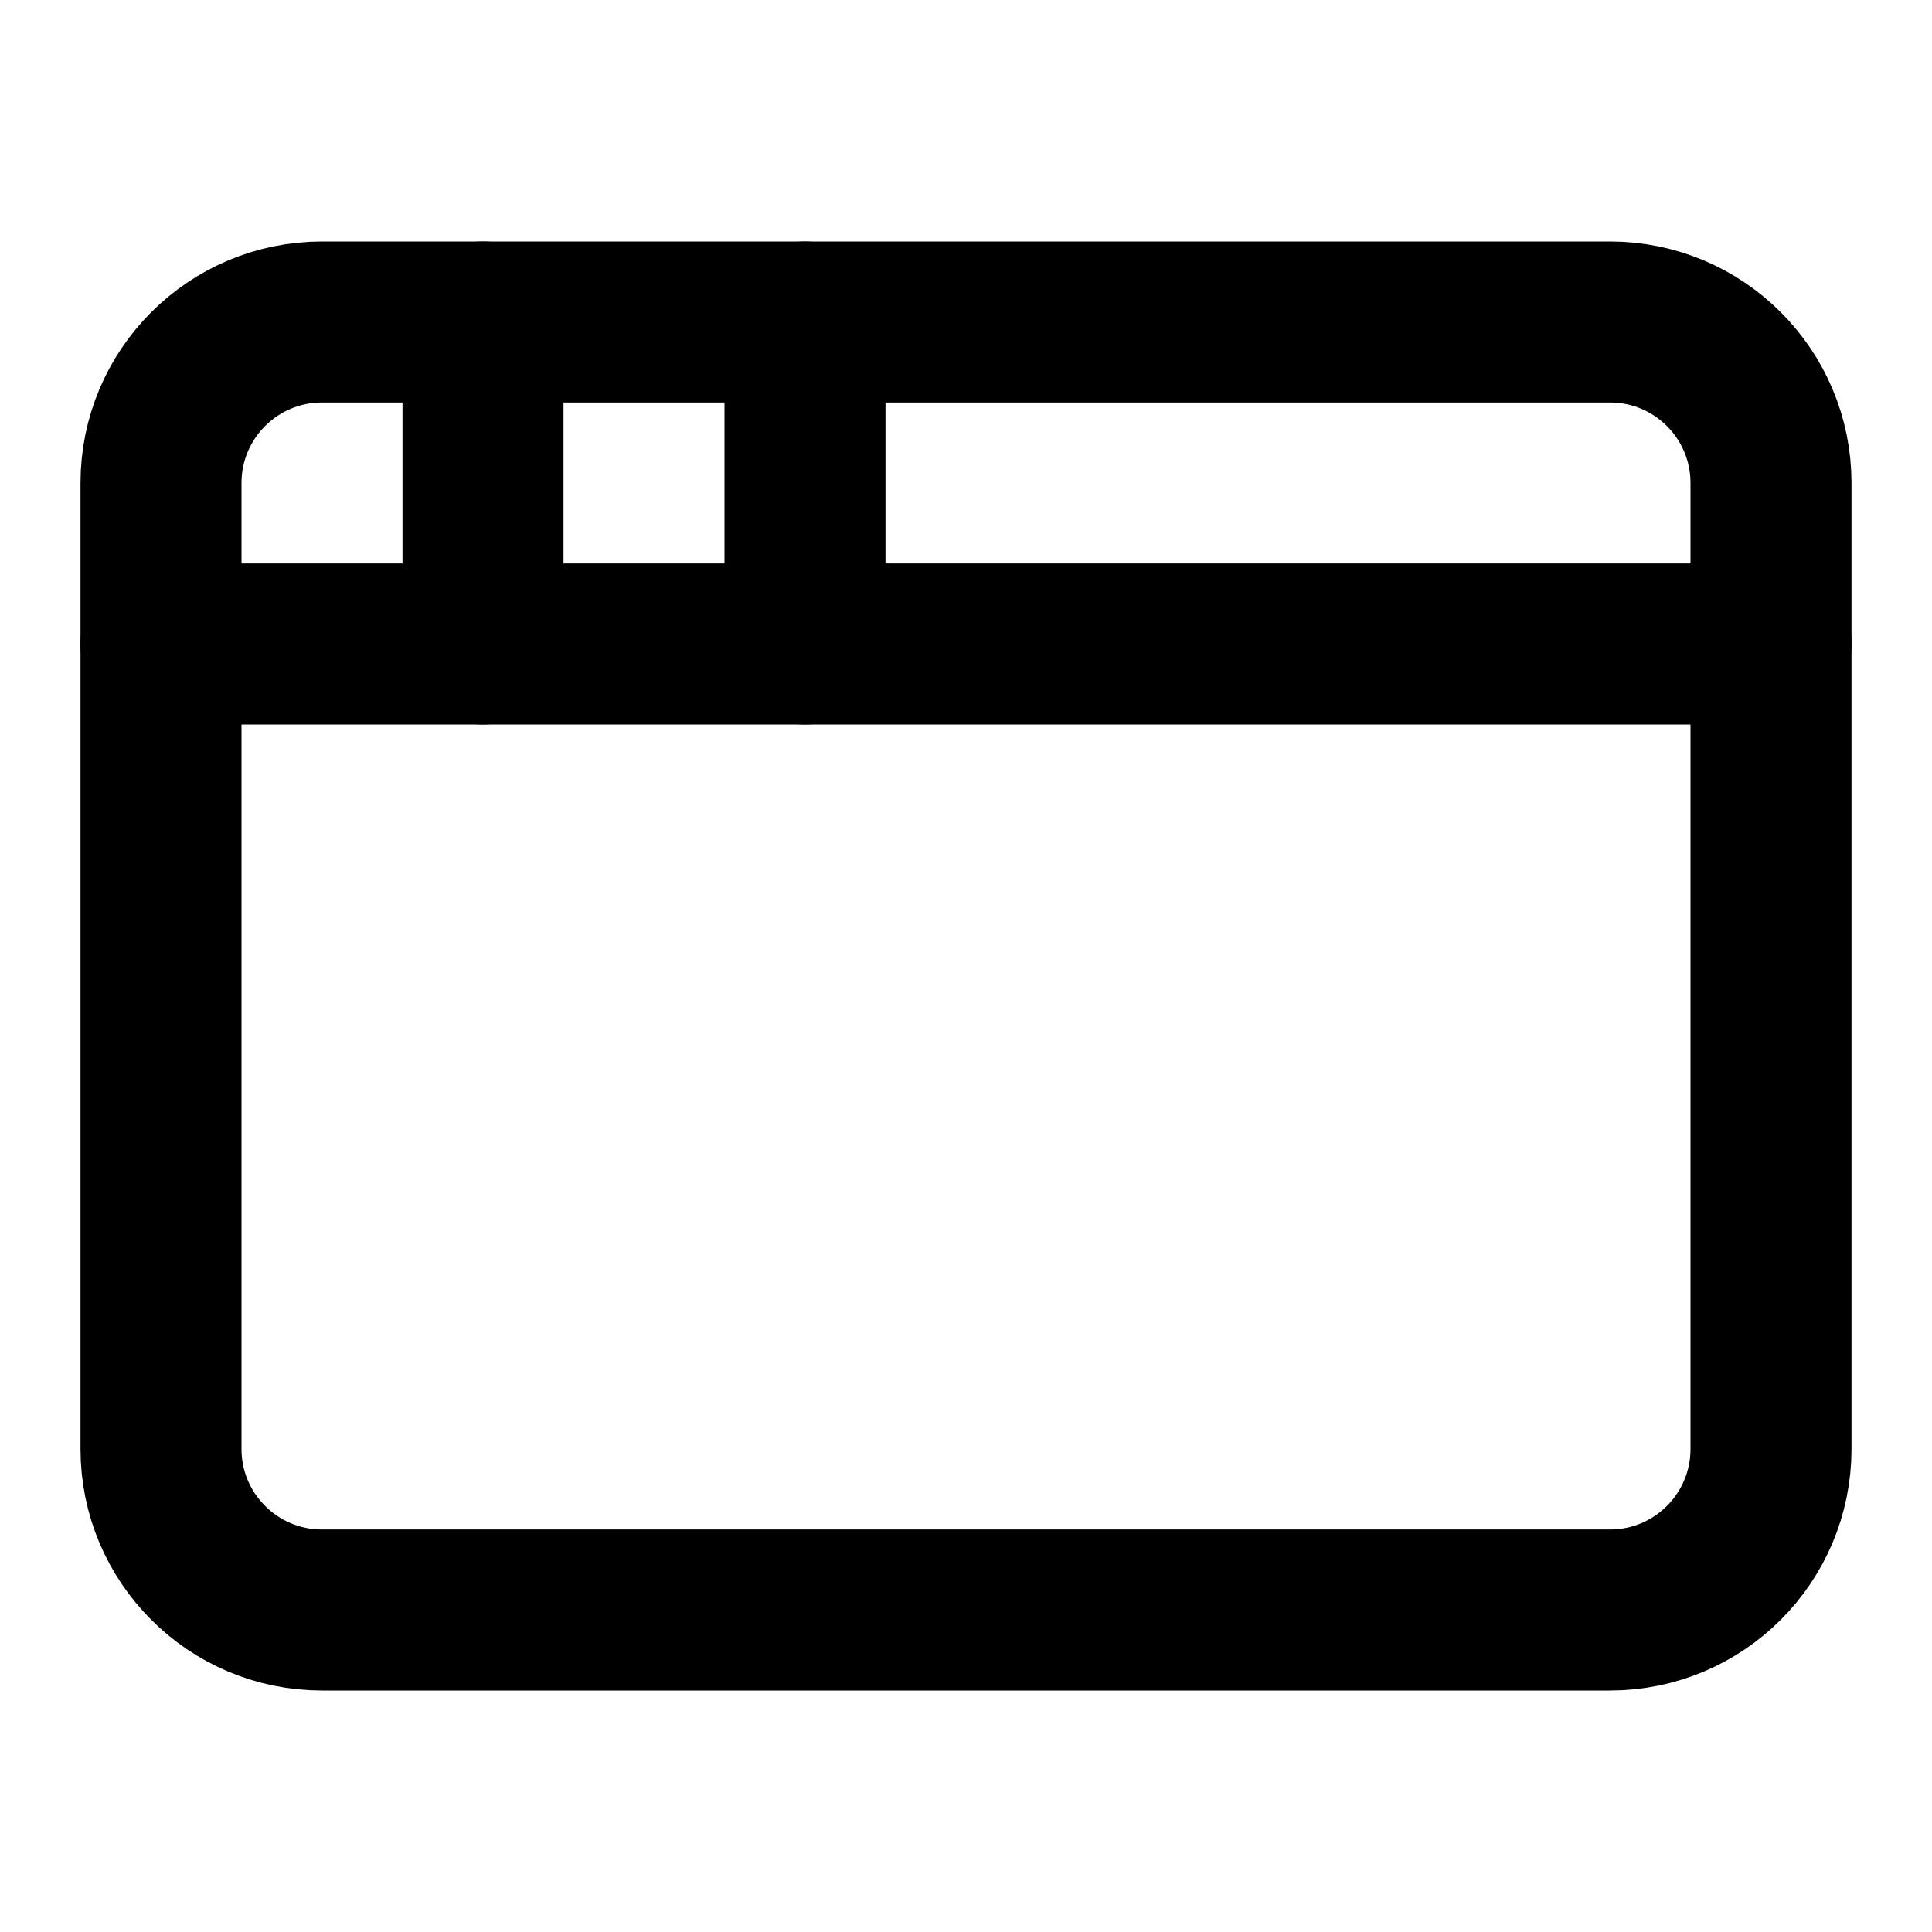
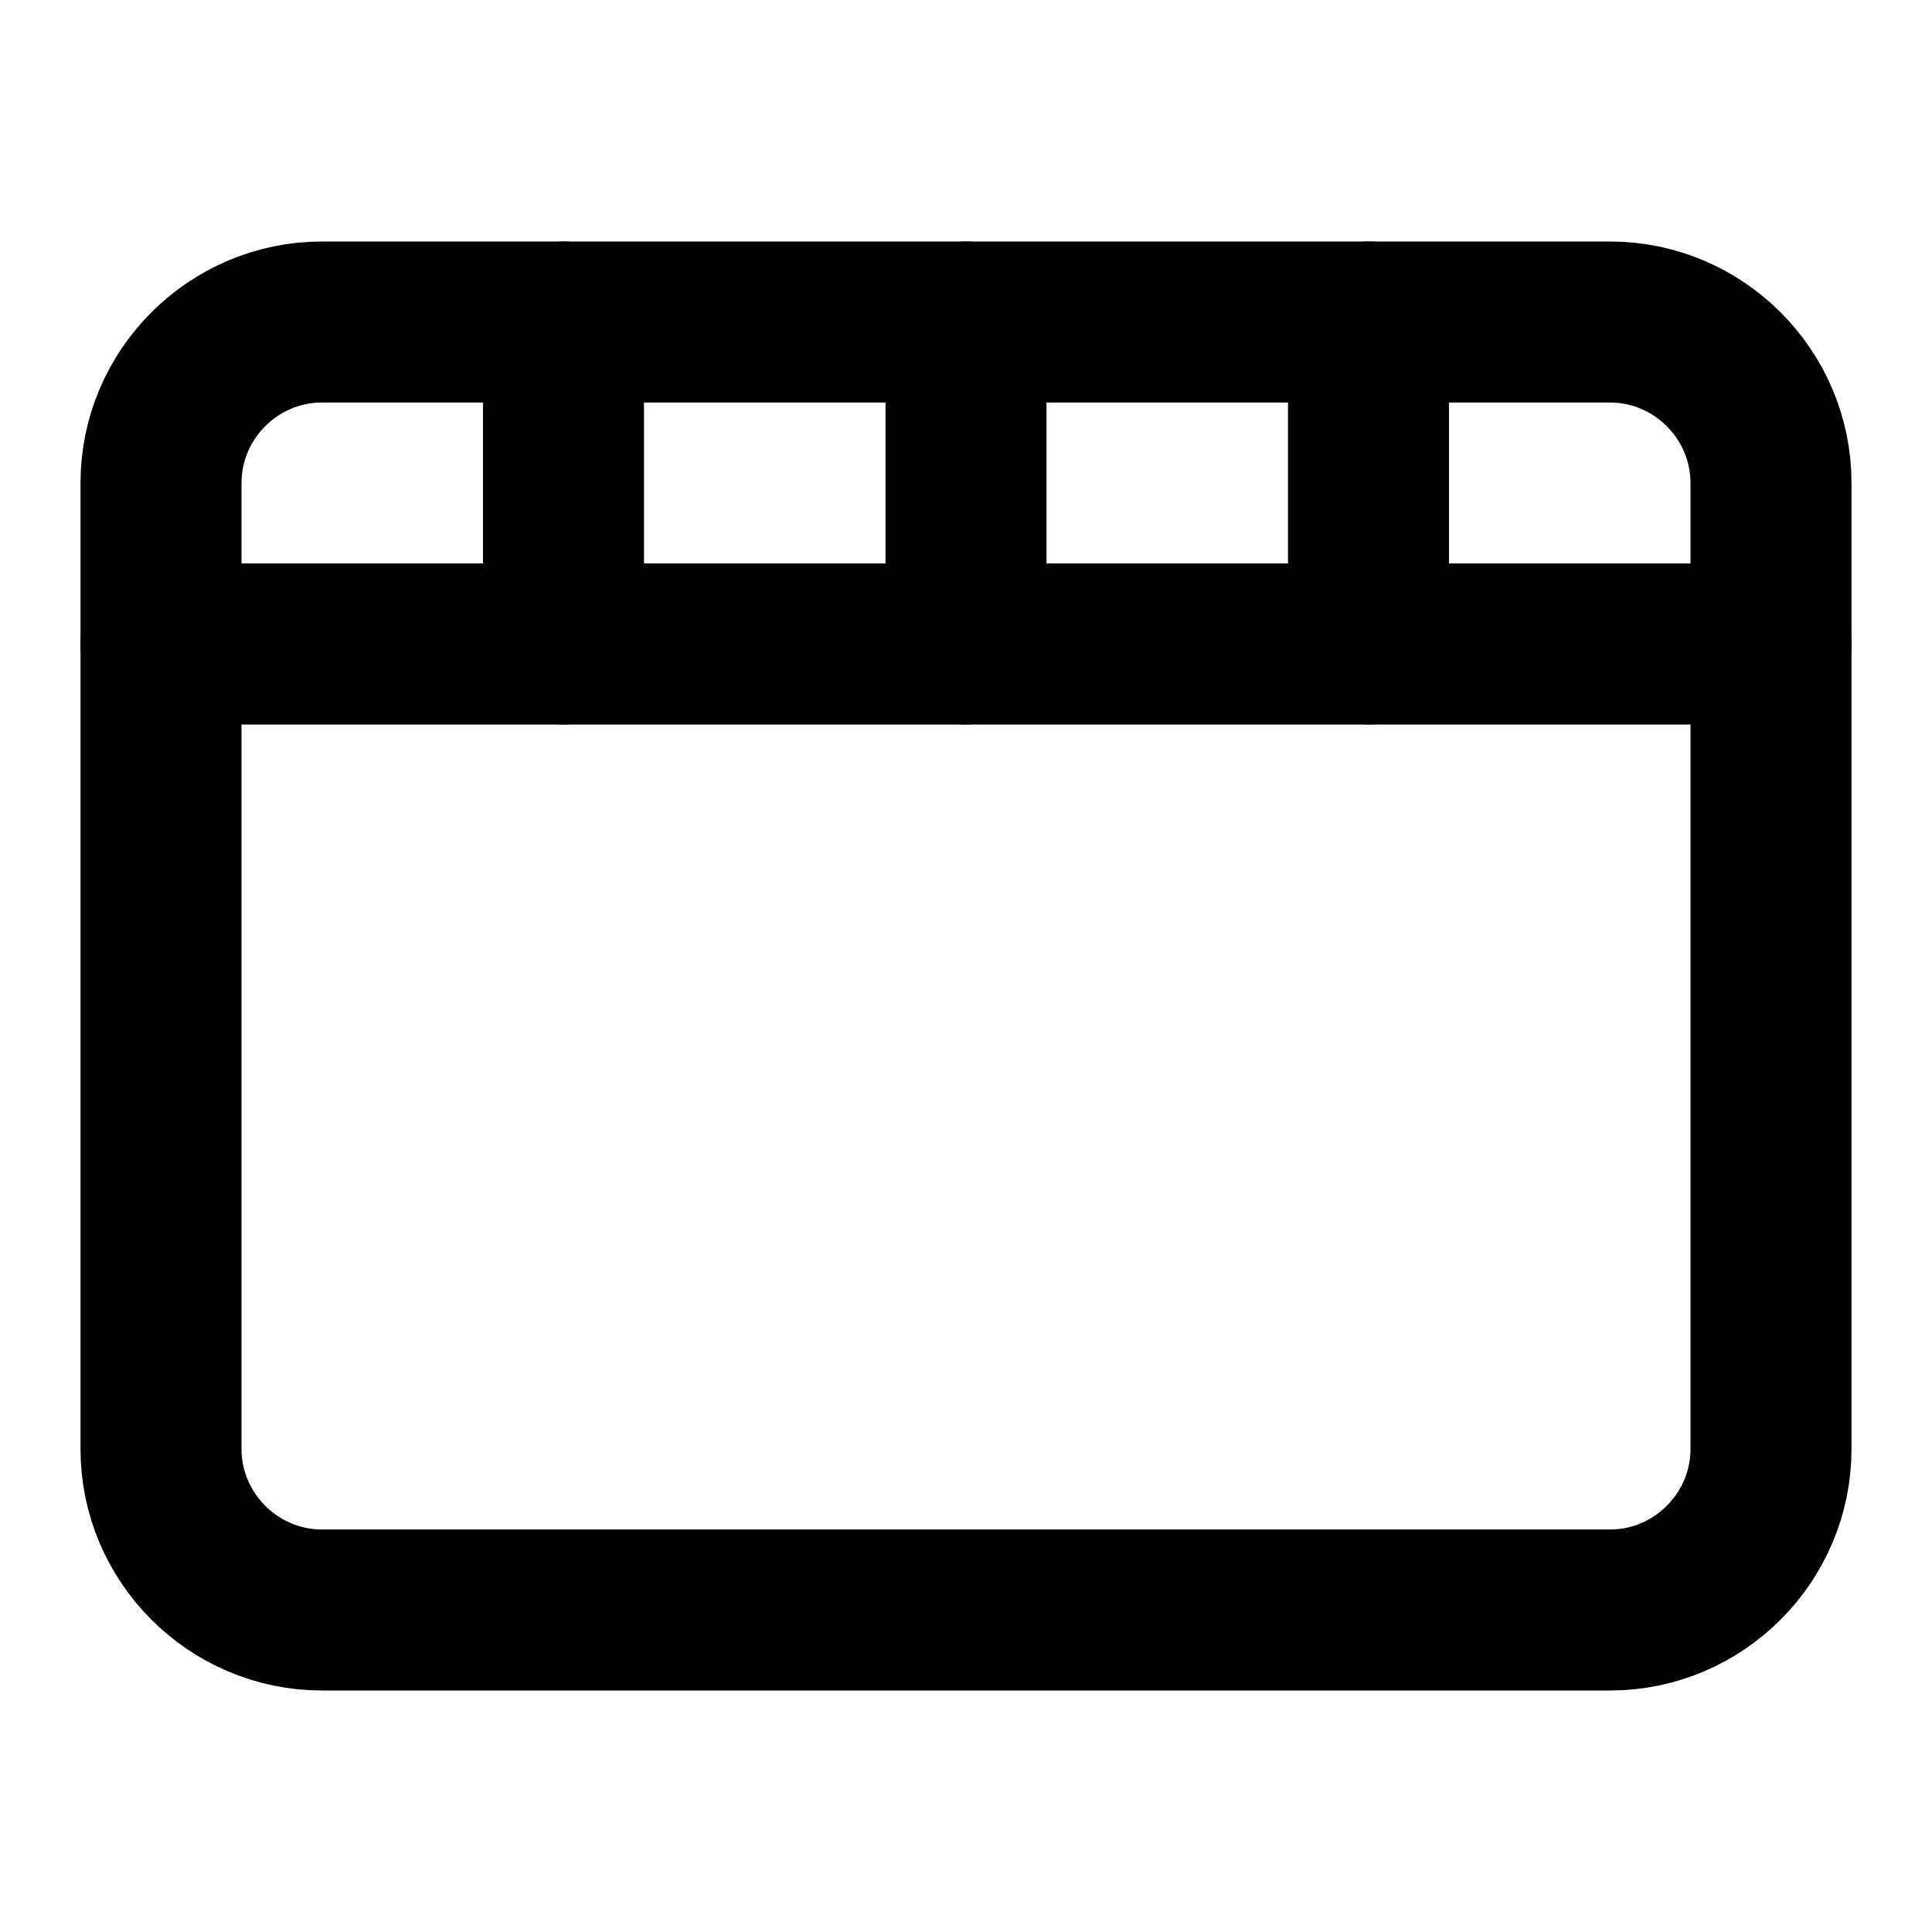
- <svg xmlns="http://www.w3.org/2000/svg" width="24" height="24" viewBox="0 0 24 24" fill="none" stroke="currentColor" stroke-width="2" stroke-linecap="round" stroke-linejoin="round" class="lucide lucide-app-window-icon lucide-app-window">
-   <rect x="2" y="4" width="20" height="16" rx="2" />
-   <path d="M10 4v4" />
-   <path d="M2 8h20" />
-   <path d="M6 4v4" />
+ <svg xmlns="http://www.w3.org/2000/svg" version="1.1" id="Layer_1" x="0px" y="0px" viewBox="0 0 24 24" style="enable-background:new 0 0 24 24;" xml:space="preserve">
+   <style type="text/css">
+ 	.st0{fill:none;stroke:#000000;stroke-width:2;stroke-linecap:round;stroke-linejoin:round;}
+ </style>
+   <path class="st0" d="M4,4h16c1.1,0,2,0.9,2,2v12c0,1.1-0.9,2-2,2H4c-1.1,0-2-0.9-2-2V6C2,4.9,2.9,4,4,4z" />
+   <path class="st0" d="M12,4v4" />
+   <path class="st0" d="M17,4v4" />
+   <path class="st0" d="M2,8h20" />
+   <path class="st0" d="M7,4v4" />
</svg>
